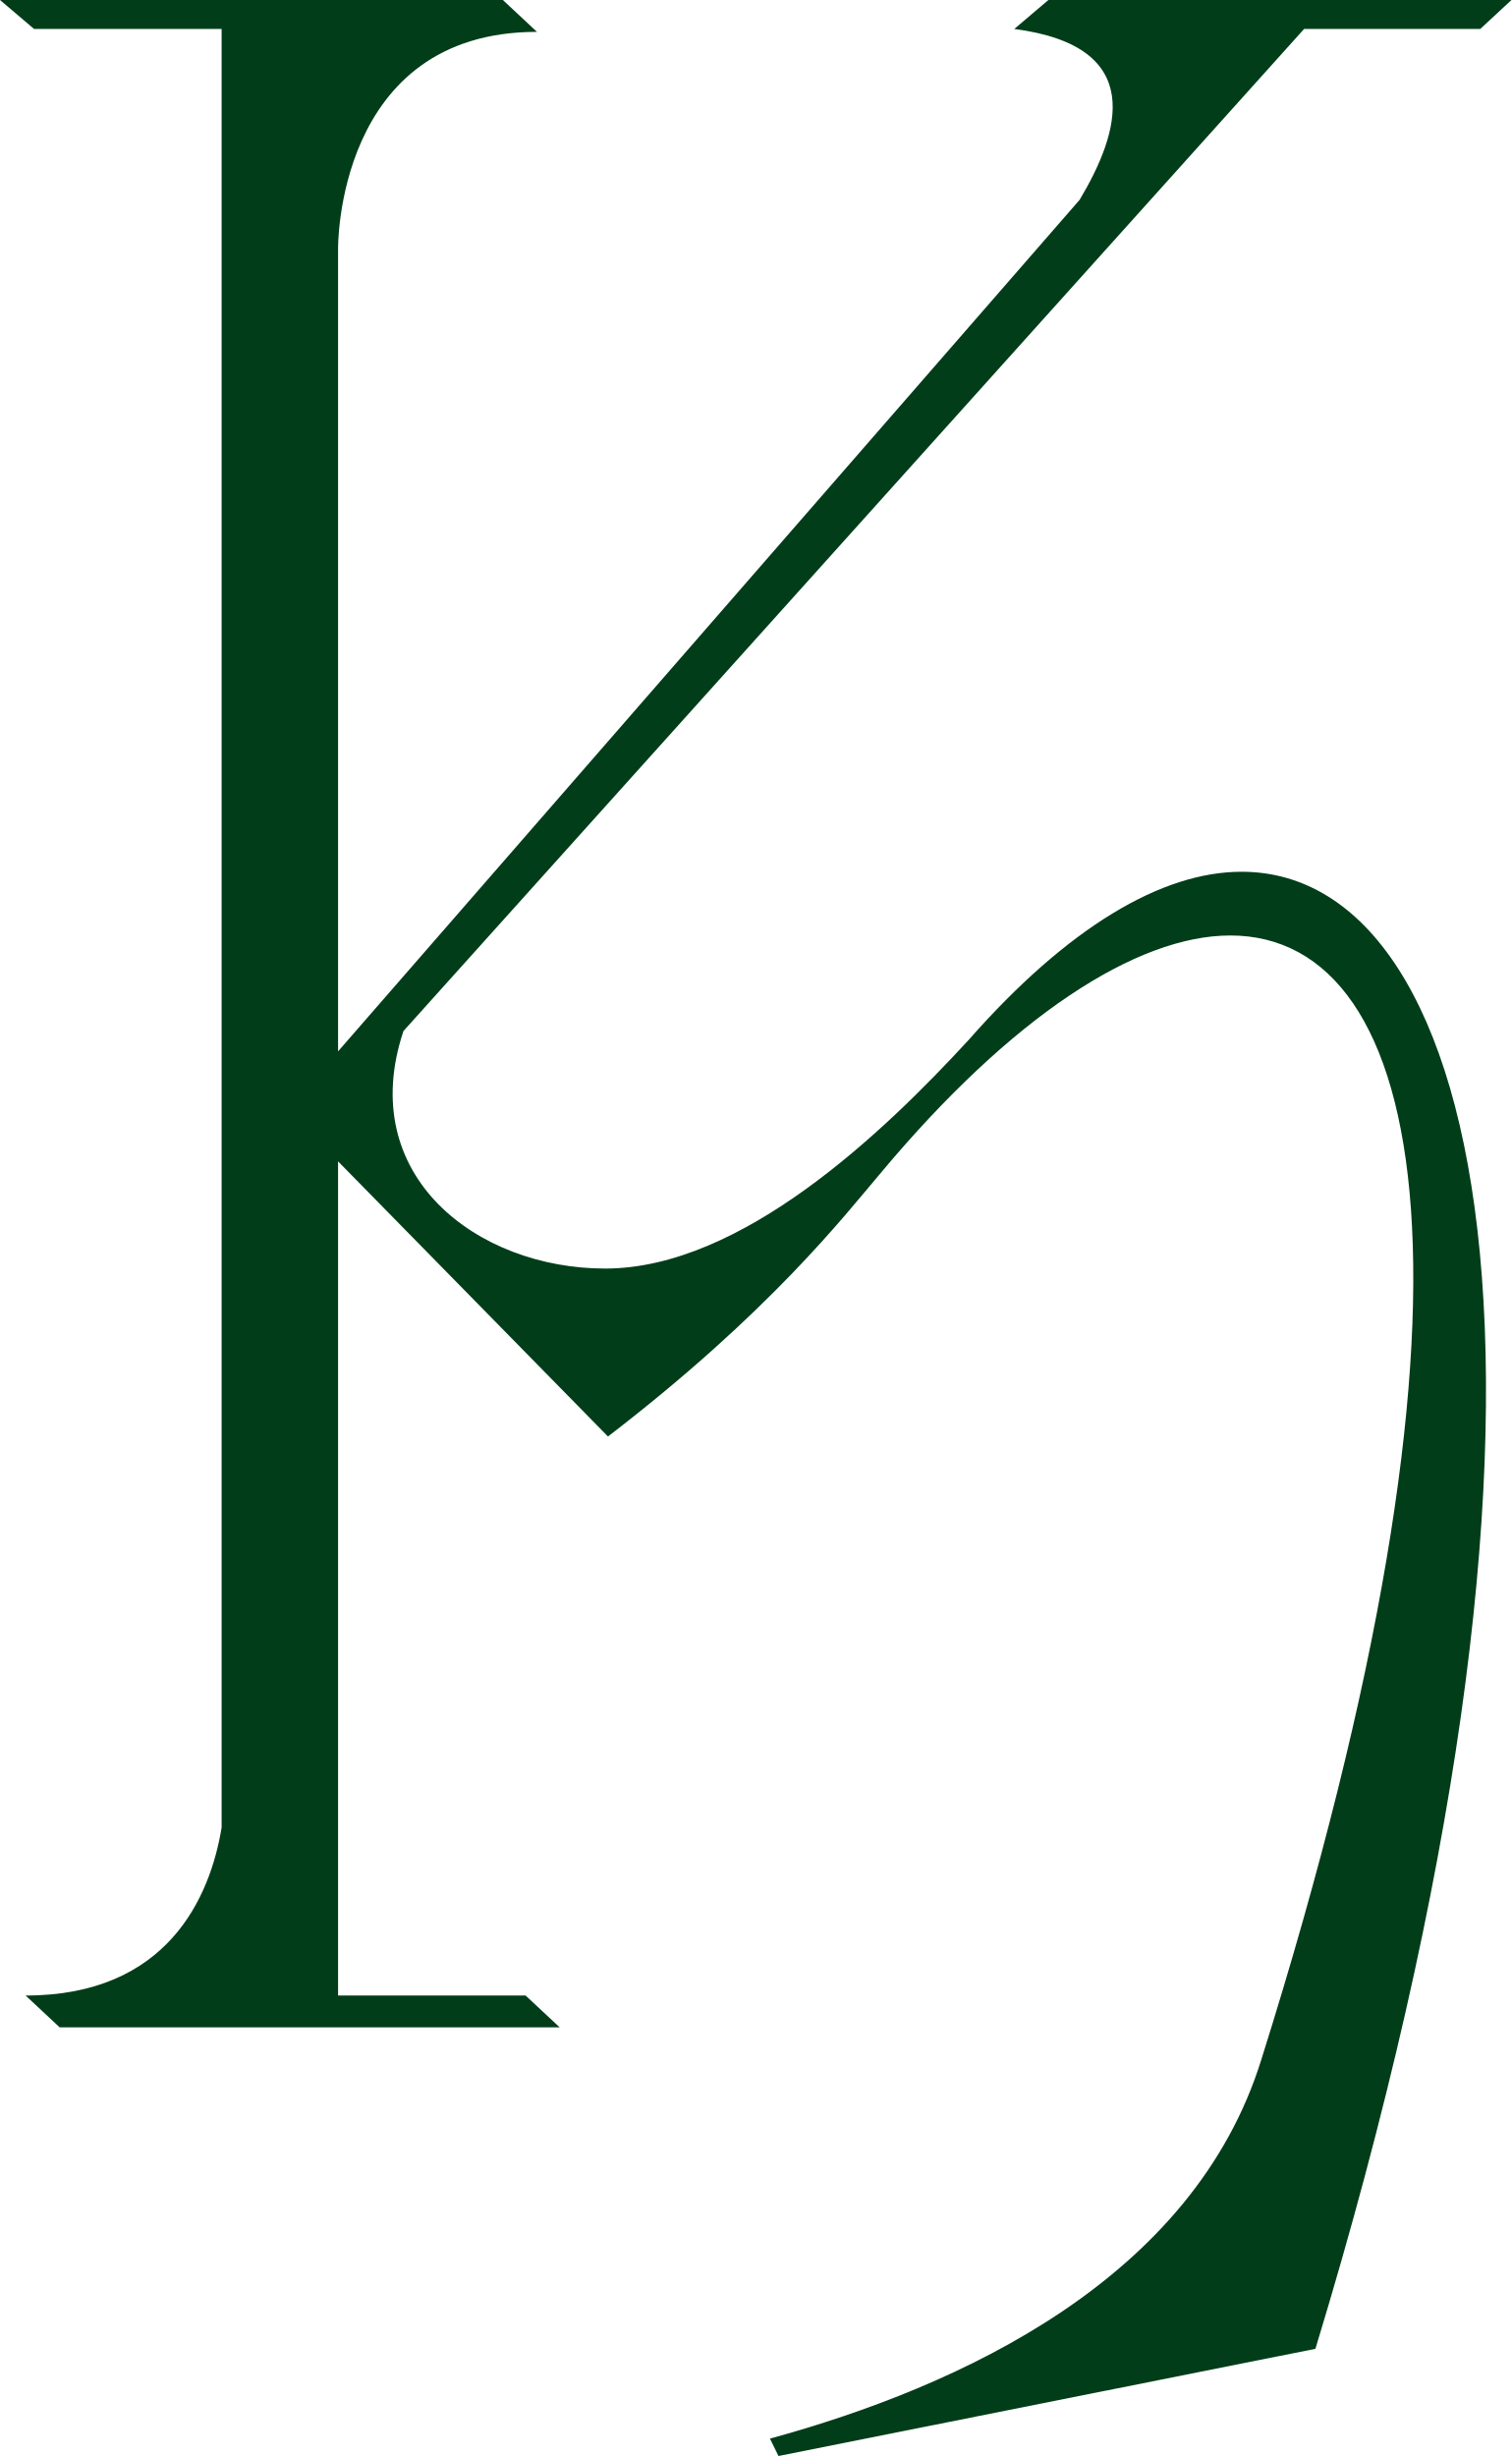
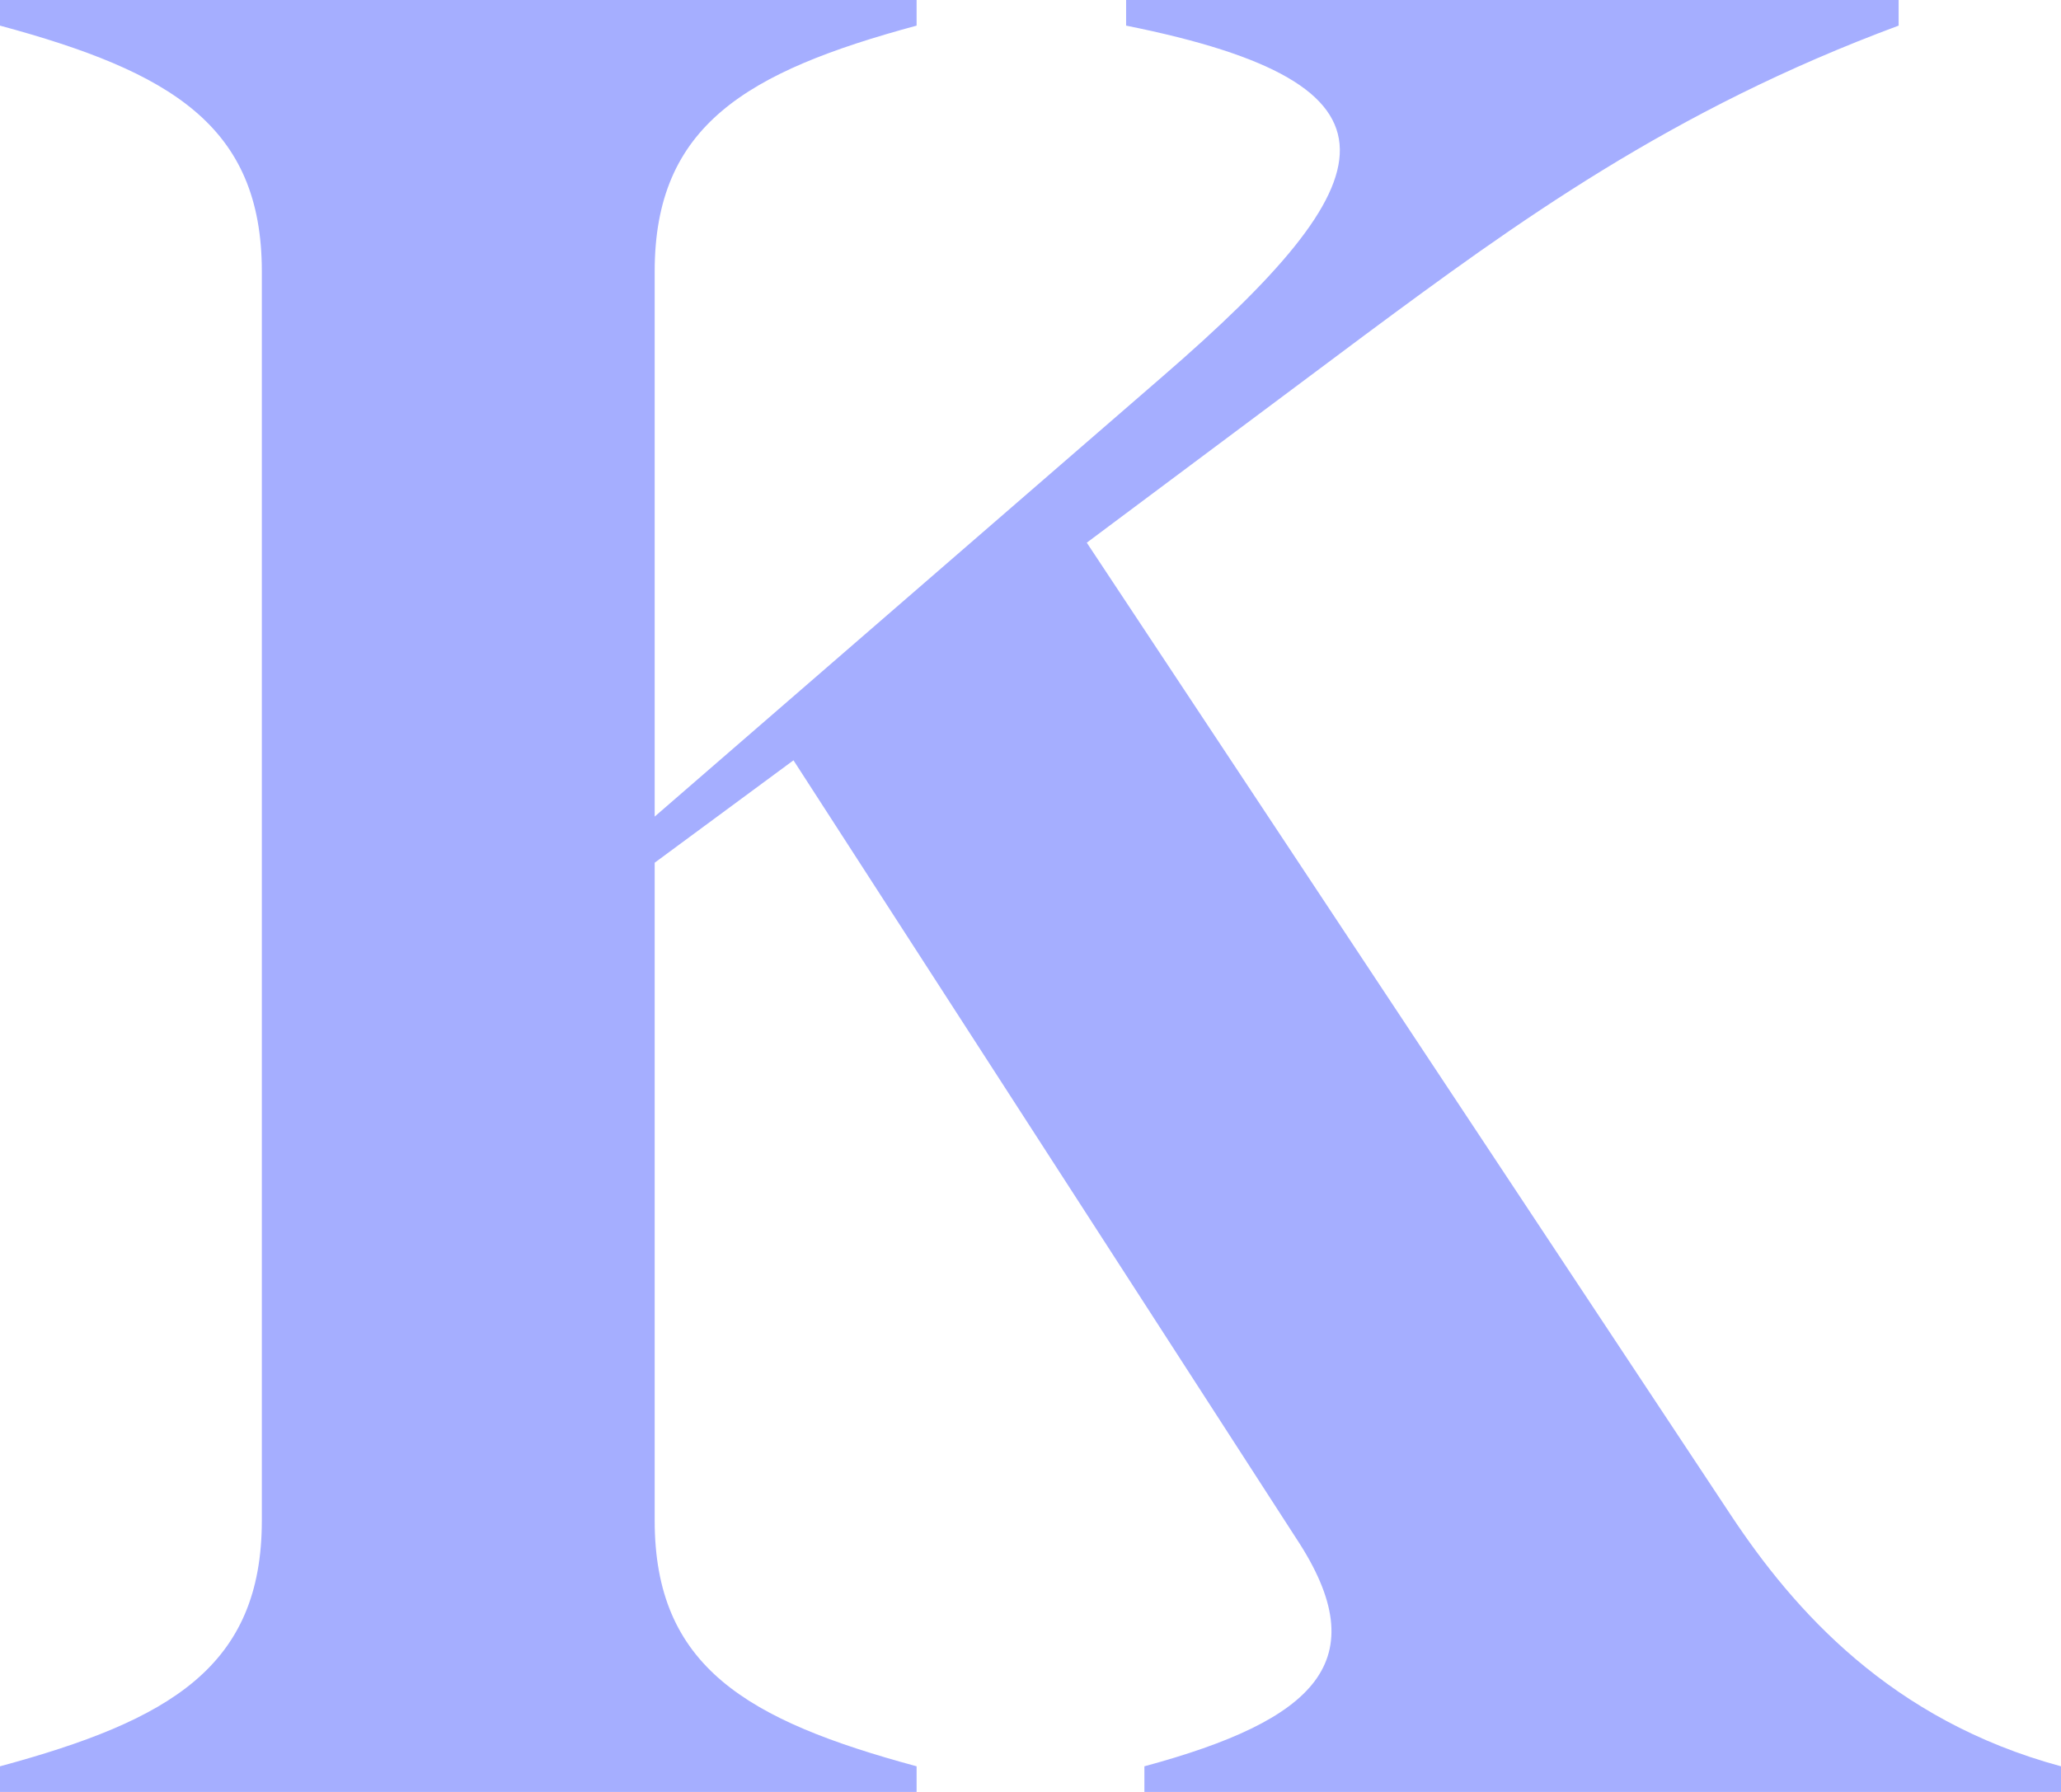
- <svg xmlns="http://www.w3.org/2000/svg" width="24" height="39" viewBox="0 0 24 39" fill="none">
-   <path d="M0.947 32.193H8.887L8.346 31.688H5.368V18.442L9.654 22.811C12.226 20.834 13.399 19.316 13.985 18.626C16.06 16.143 18.045 14.855 19.534 14.855C22.692 14.855 23.865 20.512 20.03 32.699C18.947 36.195 15.248 37.896 12.226 38.724L12.361 39L20.887 37.298C25.489 22.168 23.639 13.843 19.714 13.843C18.451 13.843 16.962 14.717 15.383 16.511C14.03 17.982 11.774 20.144 9.609 20.144C7.579 20.144 5.639 18.672 6.406 16.373L20.707 0.46H23.504L24 0H16.647L16.105 0.46C18.226 0.736 17.774 2.116 17.143 3.173L5.368 16.695V3.955C5.368 3.955 5.323 0.506 8.526 0.506L7.985 0H0L0.541 0.46H3.519V29.02C3.338 30.124 2.662 31.688 0.406 31.688L0.947 32.193Z" fill="#023D19" />
+ <svg xmlns="http://www.w3.org/2000/svg" width="23" height="20" viewBox="0 0 23 20" fill="none">
+   <path d="M7.306 3.029C7.306 1.4 8.329 0.8 10.229 0.286V0H0V0.286C1.9 0.8 2.922 1.4 2.922 3.029V16.971C2.922 18.6 1.9 19.2 0 19.714V20H10.229V19.714C8.329 19.2 7.306 18.6 7.306 16.971V9.629L8.855 8.486L14.466 17.171C15.372 18.543 14.671 19.2 12.771 19.714V20H23V19.714C21.1 19.2 20.019 17.971 19.318 16.914L12.128 6.057L15.226 3.743C16.921 2.486 18.645 1.229 21.188 0.286V0H12.567V0.286C15.84 0.943 15.518 2 12.976 4.2L7.306 9.114V3.029Z" fill="#A5AEFF" />
</svg>
